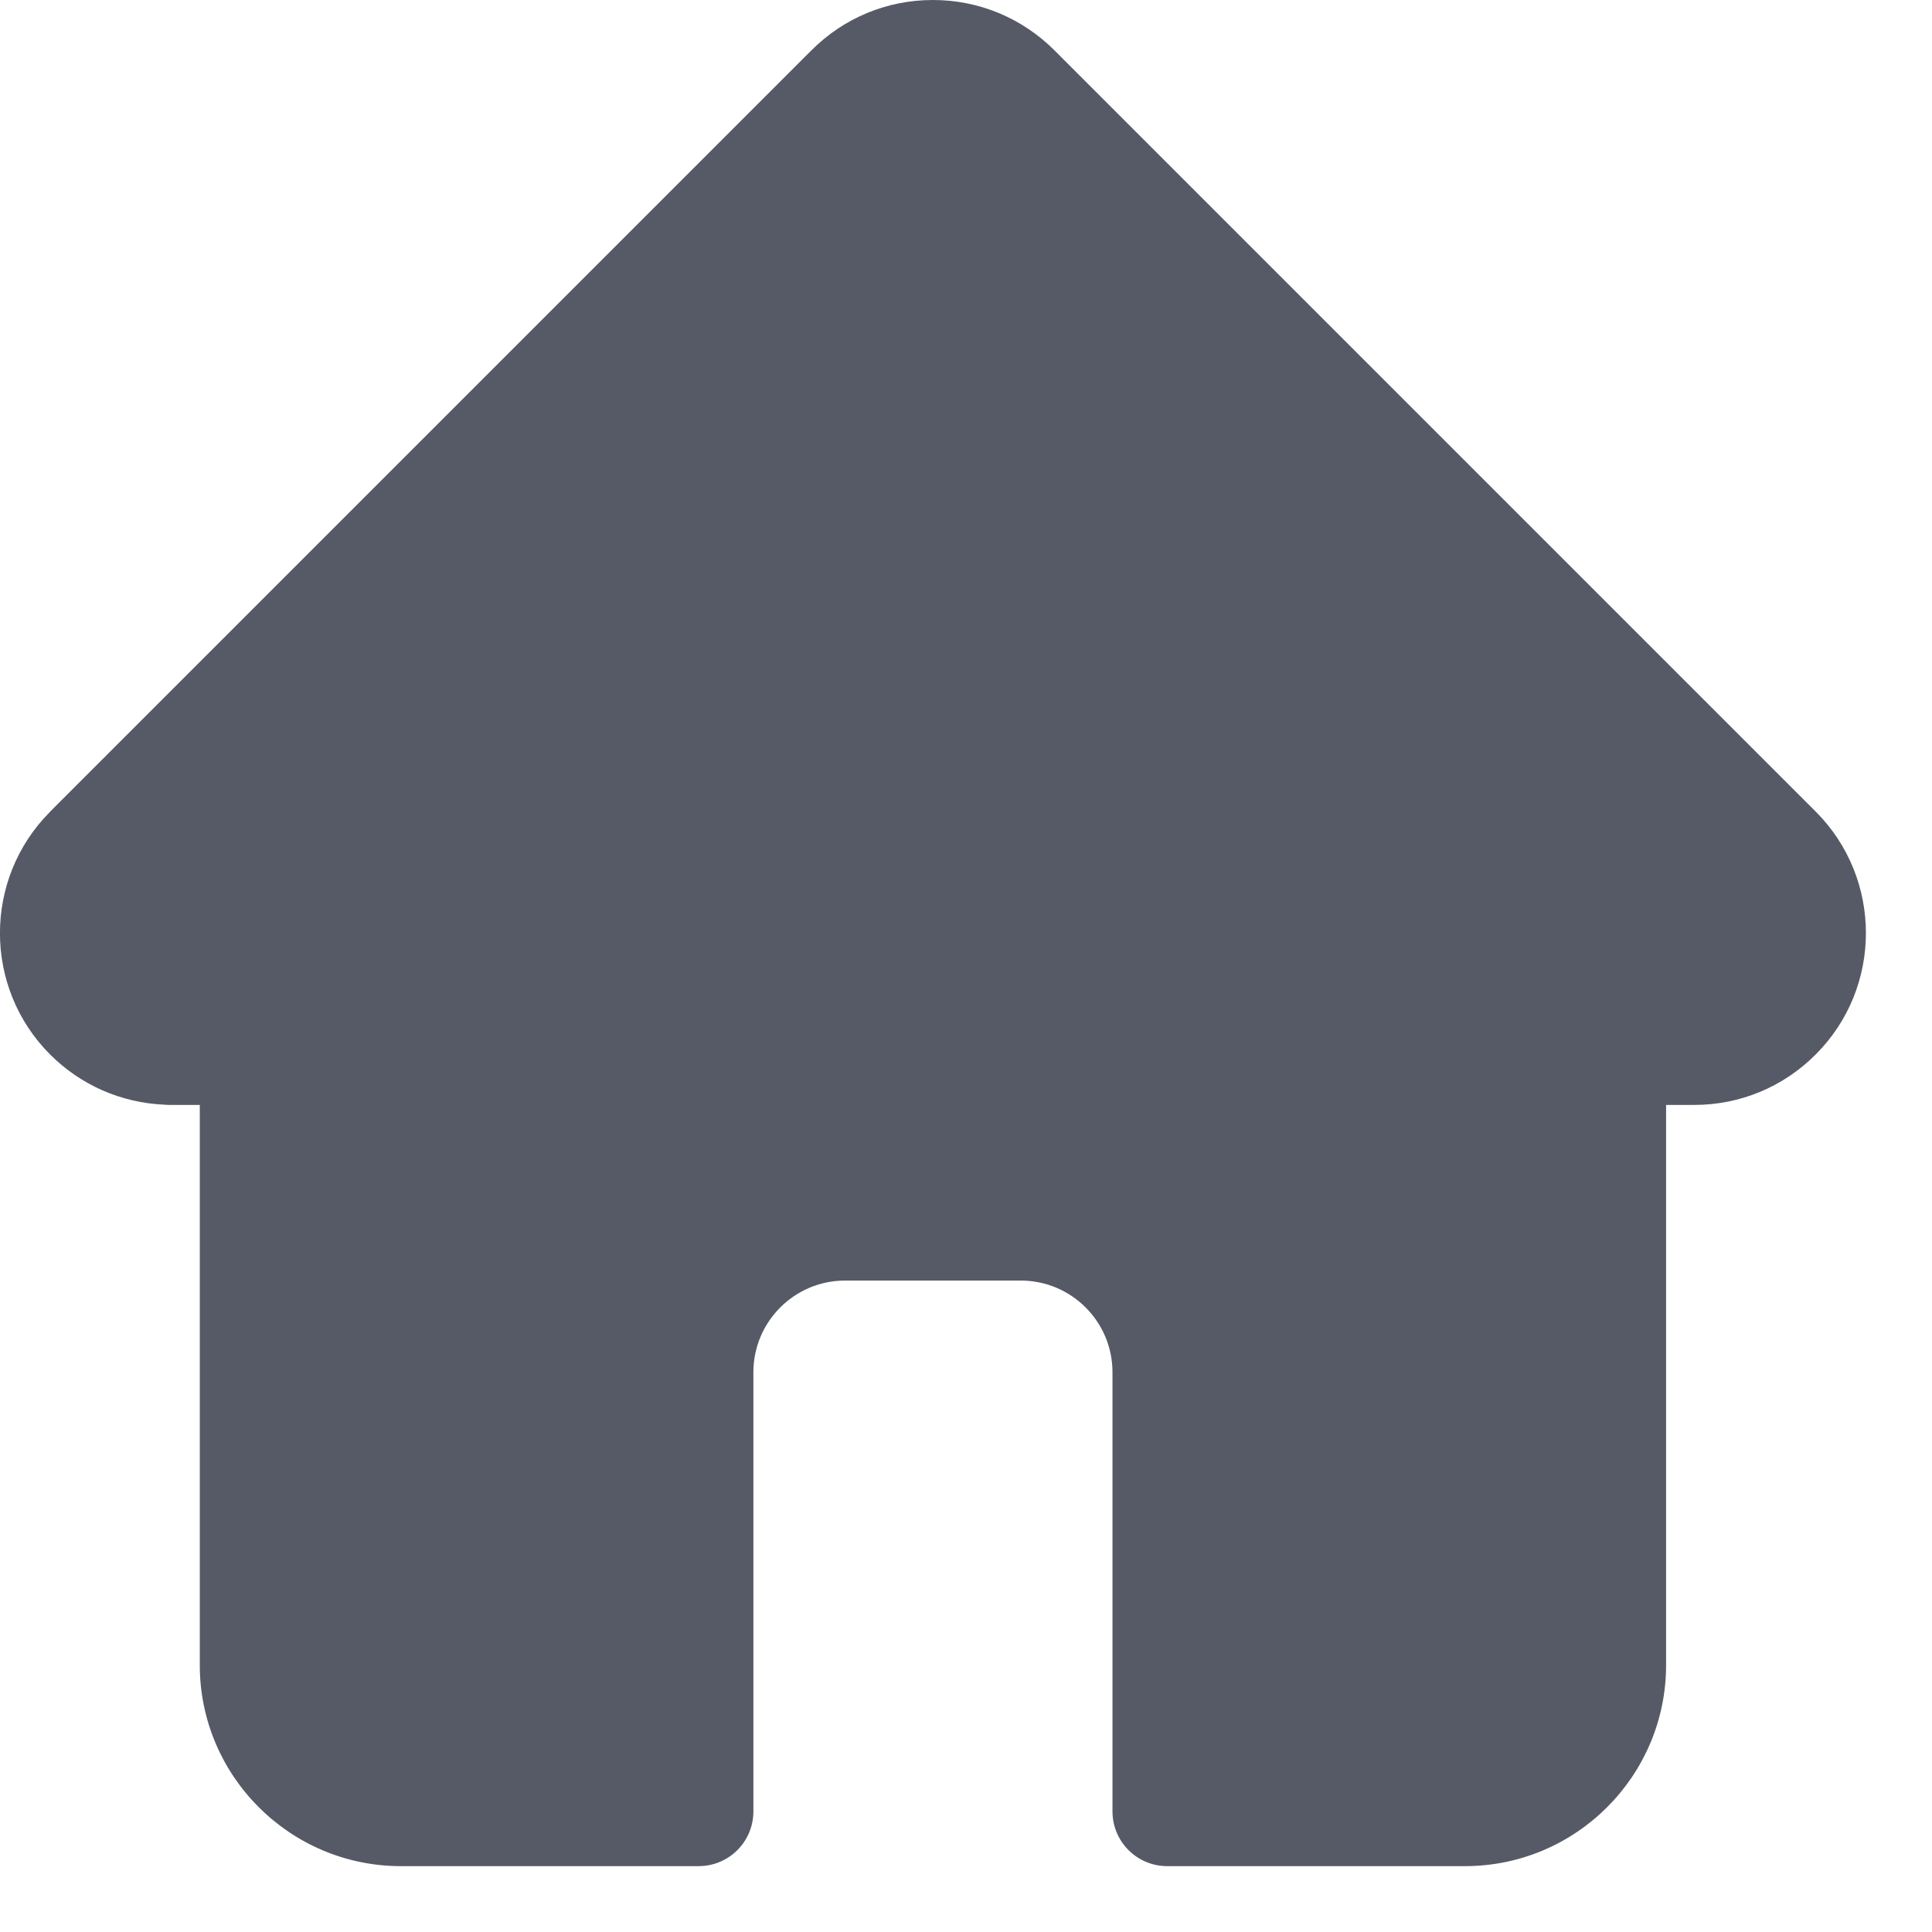
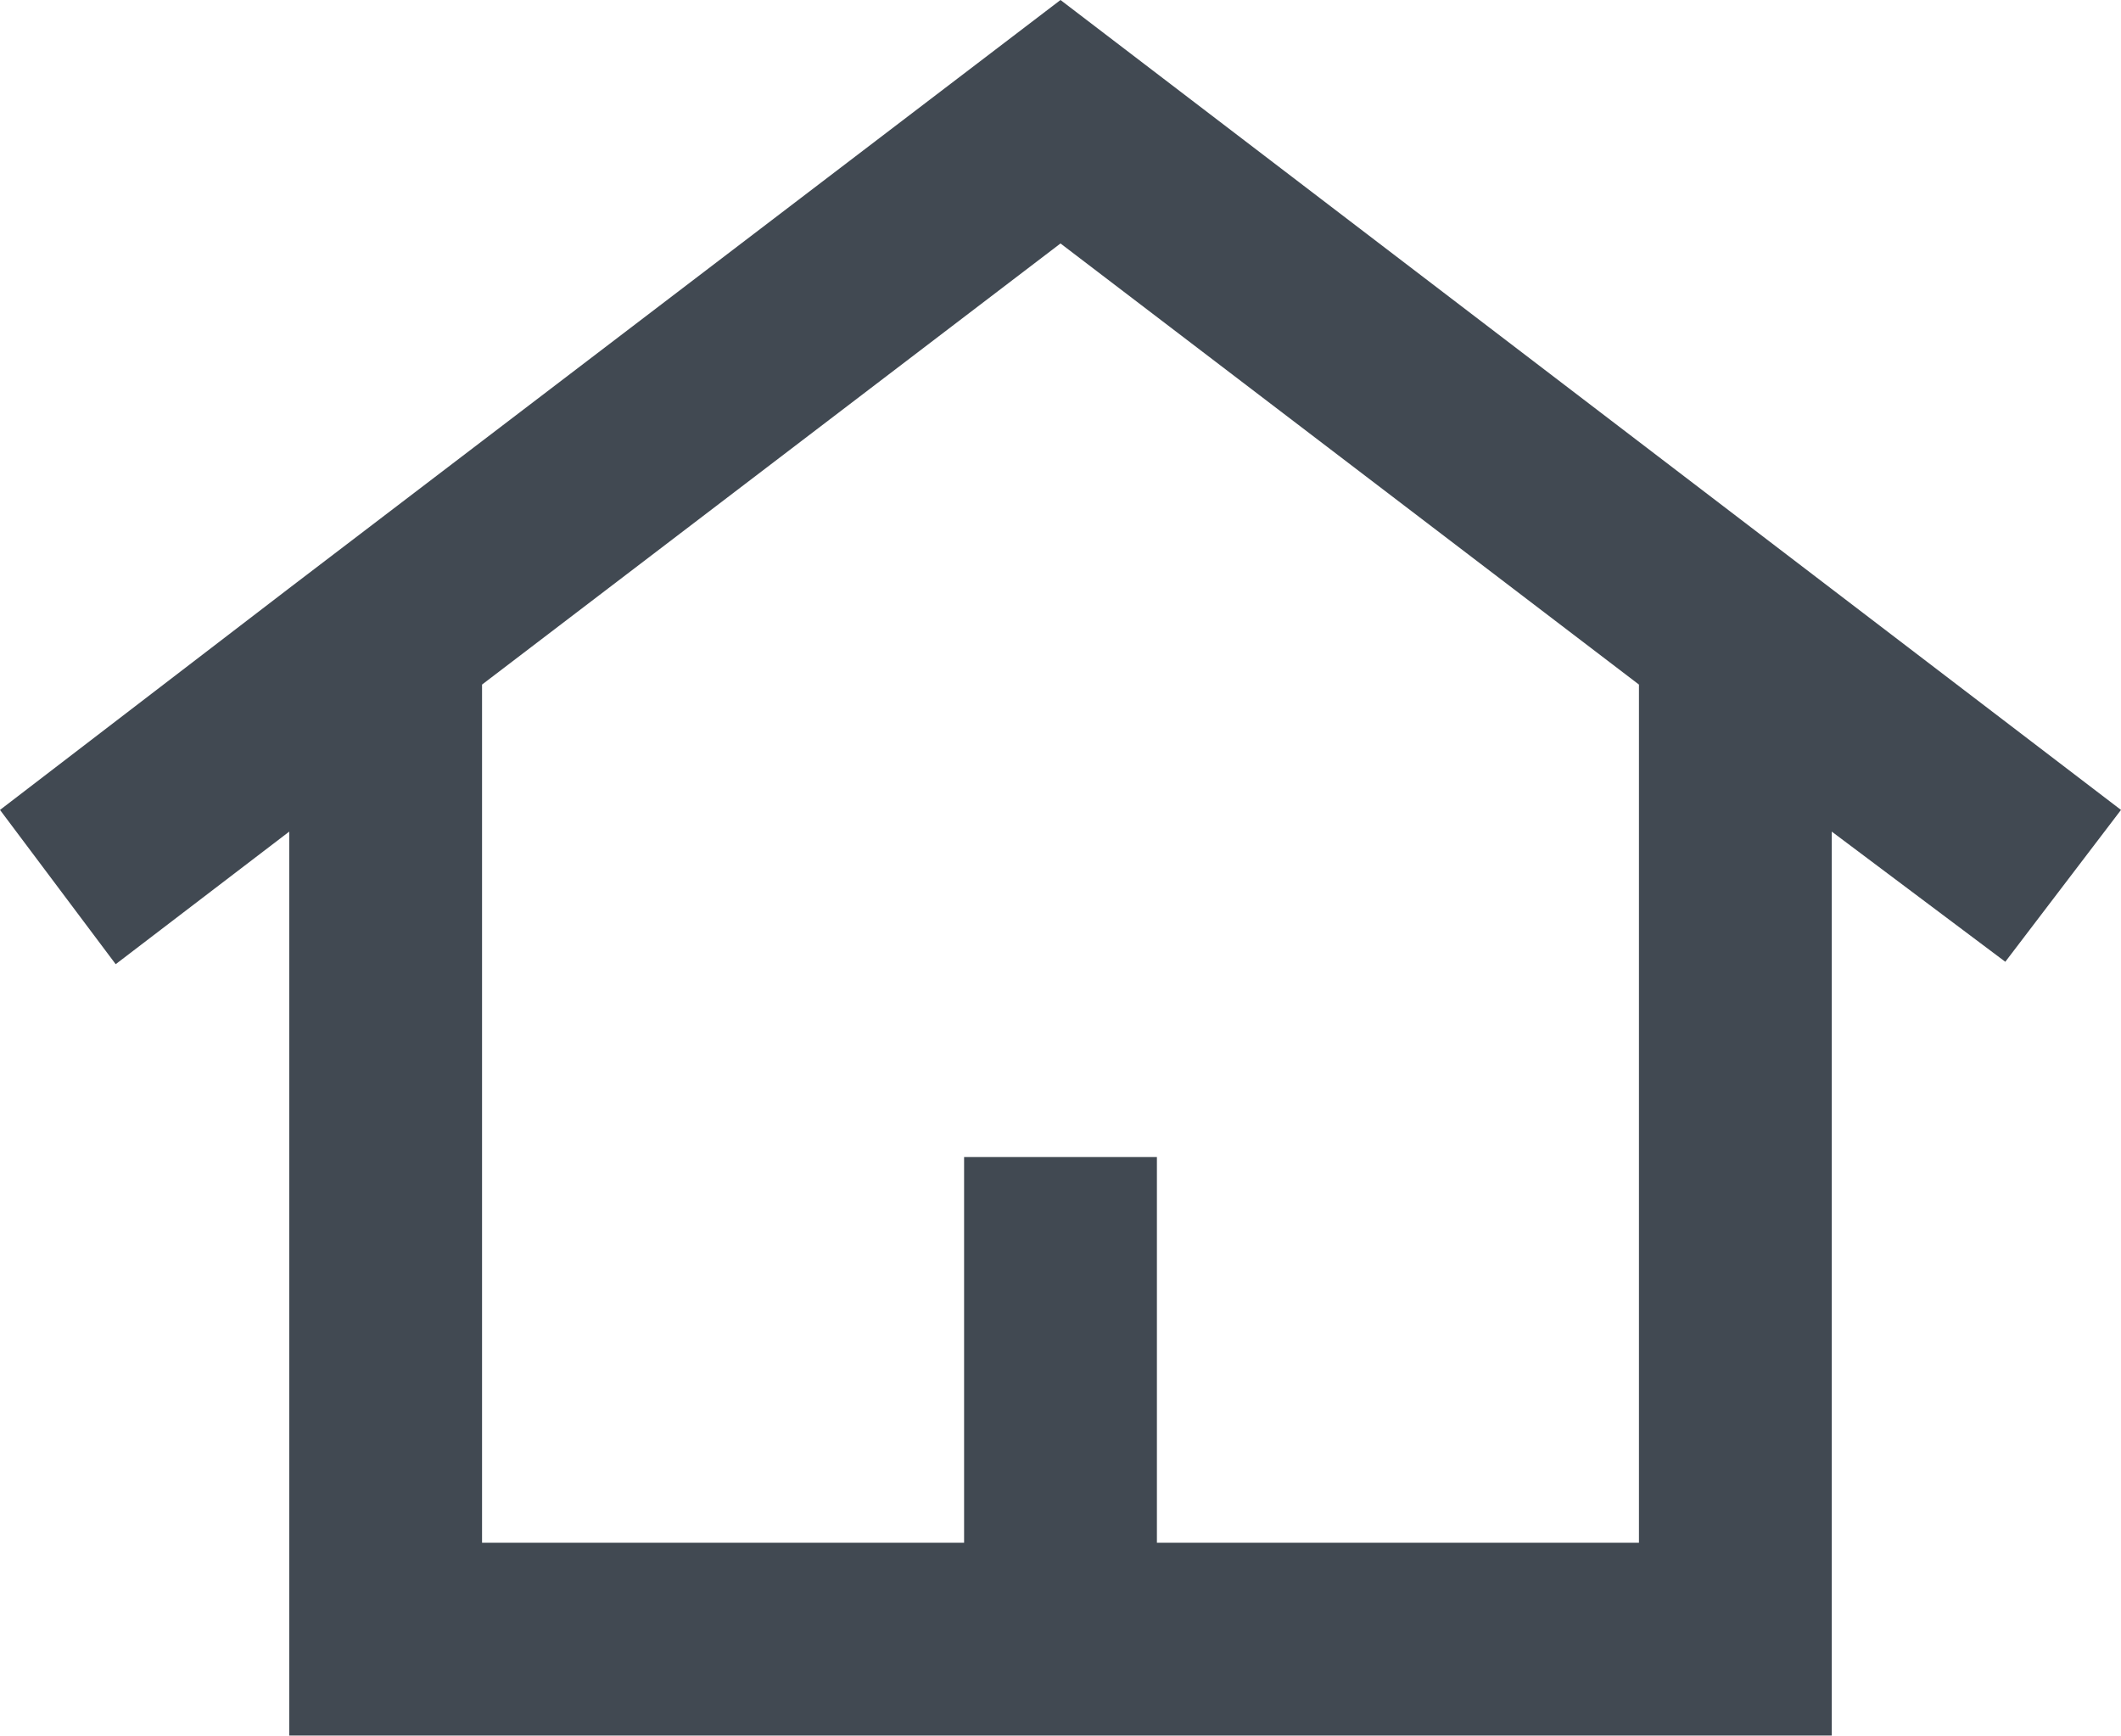
- <svg xmlns="http://www.w3.org/2000/svg" width="22" height="22" viewBox="0 0 22 22" fill="none">
-   <path d="M20.677 9.243C20.676 9.242 20.675 9.242 20.675 9.241L12.007 0.573C11.637 0.204 11.146 0 10.623 0C10.101 0 9.61 0.203 9.24 0.573L0.576 9.237C0.573 9.24 0.57 9.243 0.568 9.246C-0.191 10.009 -0.19 11.247 0.571 12.008C0.919 12.356 1.378 12.557 1.869 12.579C1.889 12.581 1.909 12.582 1.93 12.582H2.275V18.961C2.275 20.223 3.302 21.25 4.565 21.25H7.956C8.3 21.25 8.579 20.971 8.579 20.627V15.626C8.579 15.05 9.047 14.582 9.623 14.582H11.624C12.2 14.582 12.668 15.05 12.668 15.626V20.627C12.668 20.971 12.947 21.25 13.291 21.25H16.682C17.945 21.25 18.972 20.223 18.972 18.961V12.582H19.292C19.814 12.582 20.306 12.378 20.675 12.008C21.438 11.246 21.438 10.006 20.677 9.243Z" fill="#555A66" />
+ <svg xmlns="http://www.w3.org/2000/svg" width="22" height="18" viewBox="0 0 22 18" fill="none">
+   <path d="M3 18V8.625L1.2 10L0 8.4L3 6.1L5 4.575L11 0L22 8.4L20.8 9.975L19 8.625V18H3ZM5 16H10V12H12V16H17V7.1L11 2.525L5 7.1V16ZM5 16H10H12H17H5Z" fill="#414952" />
</svg>
